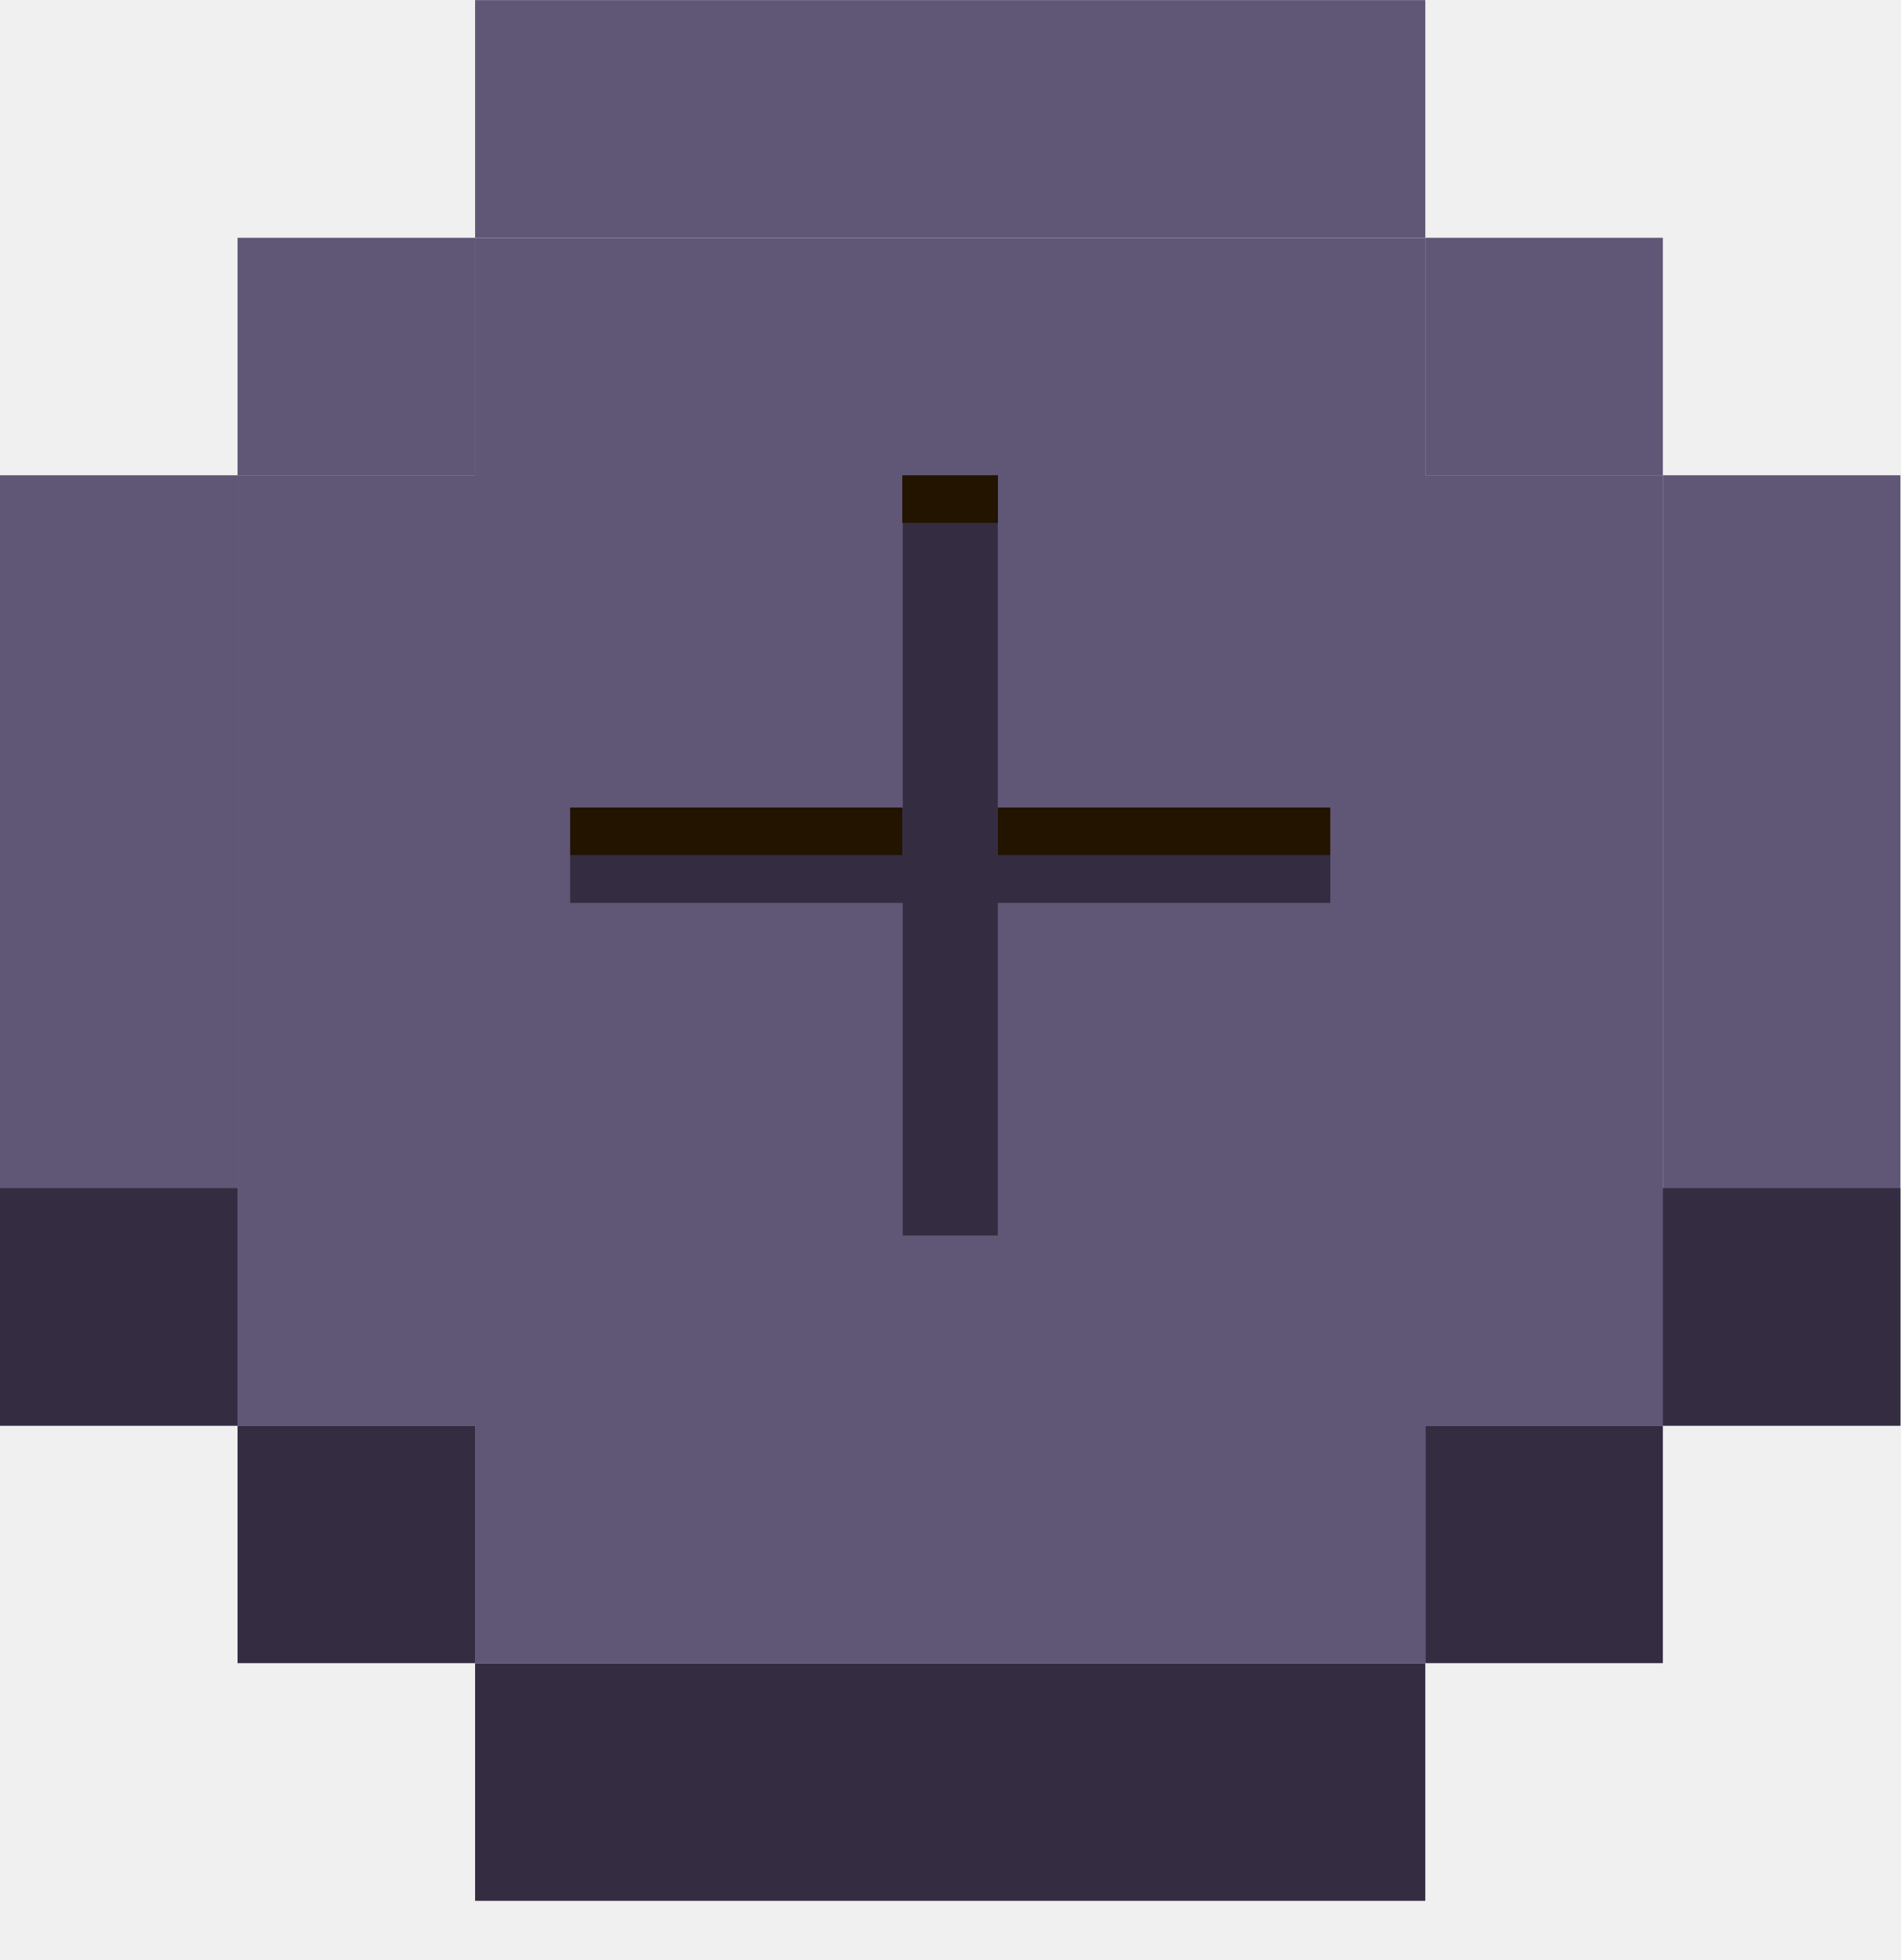
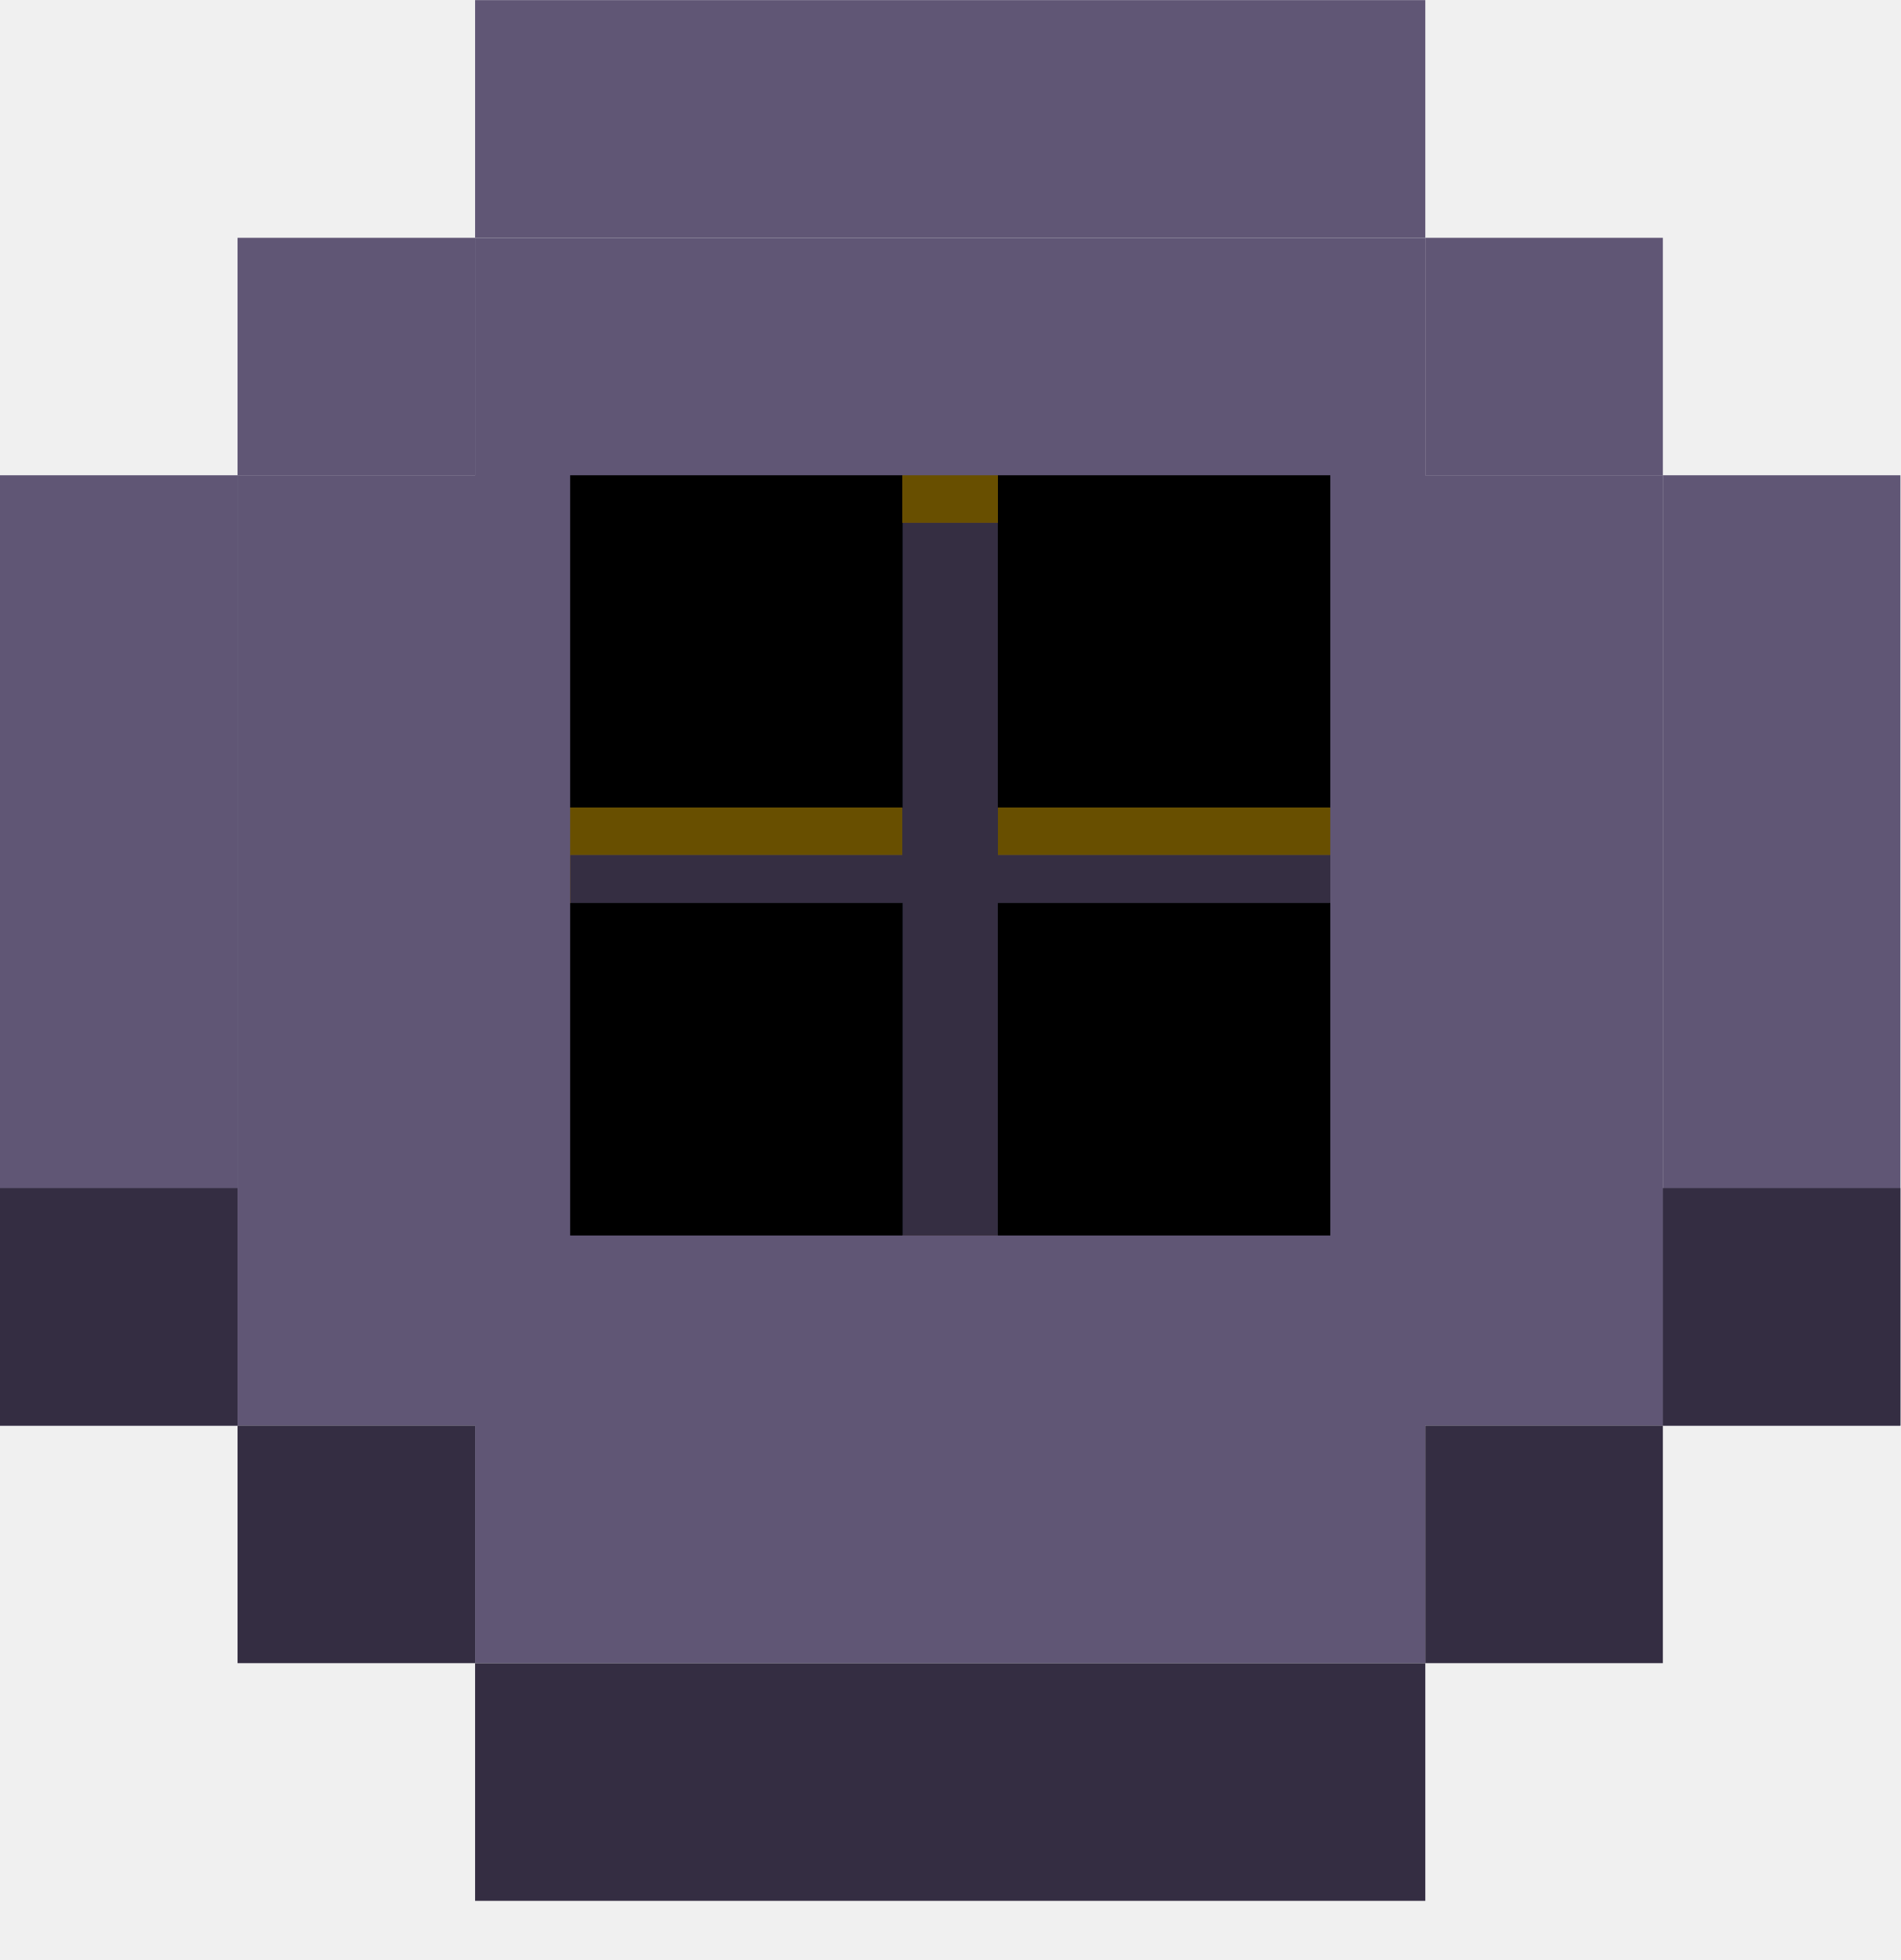
<svg xmlns="http://www.w3.org/2000/svg" width="32" height="33" viewBox="0 0 32 33" fill="none">
  <rect x="8" y="0.002" width="16" height="4" fill="#605675" />
  <rect x="4" y="8.002" width="24" height="16" fill="#605675" />
  <rect x="8" y="4.004" width="16" height="24" fill="#605675" />
  <g clip-path="url(#clip0_1482_30124)">
    <g filter="url(#filter0_i_1482_30124)">
      <path d="M16.001 8.002V20.802M22.401 14.402L9.601 14.402" stroke="#342D42" stroke-width="1.6" />
    </g>
  </g>
  <rect x="24" y="24.002" width="4" height="4" fill="#342D42" />
  <rect x="24" y="4.004" width="4" height="4" fill="#605675" />
  <rect x="4" y="24.002" width="4" height="4" fill="#342D42" />
  <rect x="4" y="4.004" width="4" height="4" fill="#605675" />
  <rect x="8" y="28.004" width="16" height="4" fill="#342D42" />
  <rect x="28" y="8.002" width="4" height="16" fill="#605675" />
  <rect x="28" y="20.004" width="4" height="4" fill="#342D42" />
  <rect y="8.002" width="4" height="16" fill="#605675" />
  <rect y="20.004" width="4" height="4" fill="#342D42" />
  <defs>
-     <filter id="filter0_i_1482_30124" x="9.601" y="8.002" width="12.8" height="12.8" filterUnits="userSpaceOnUse" color-interpolation-filters="sRGB">
-       <feFlood flood-opacity="0" result="BackgroundImageFix" />
+     <filter id="filter0_i_1482_30124" x="9.601" y="8.002" width="12.8" height="12.8" filterUnits="userSpaceOnUse" colorInterpolationFilters="sRGB">
+       <feFlood floodOpacity="0" result="BackgroundImageFix" />
      <feBlend mode="normal" in="SourceGraphic" in2="BackgroundImageFix" result="shape" />
      <feColorMatrix in="SourceAlpha" type="matrix" values="0 0 0 0 0 0 0 0 0 0 0 0 0 0 0 0 0 0 127 0" result="hardAlpha" />
      <feOffset dy="0.8" />
      <feComposite in2="hardAlpha" operator="arithmetic" k2="-1" k3="1" />
      <feColorMatrix type="matrix" values="0 0 0 0 0.137 0 0 0 0 0.078 0 0 0 0 0 0 0 0 1 0" />
      <feBlend mode="normal" in2="shape" result="effect1_innerShadow_1482_30124" />
    </filter>
    <clipPath id="clip0_1482_30124">
      <rect width="12.8" height="12.8" fill="white" transform="translate(9.60059 8.00195)" />
    </clipPath>
  </defs>
</svg>
